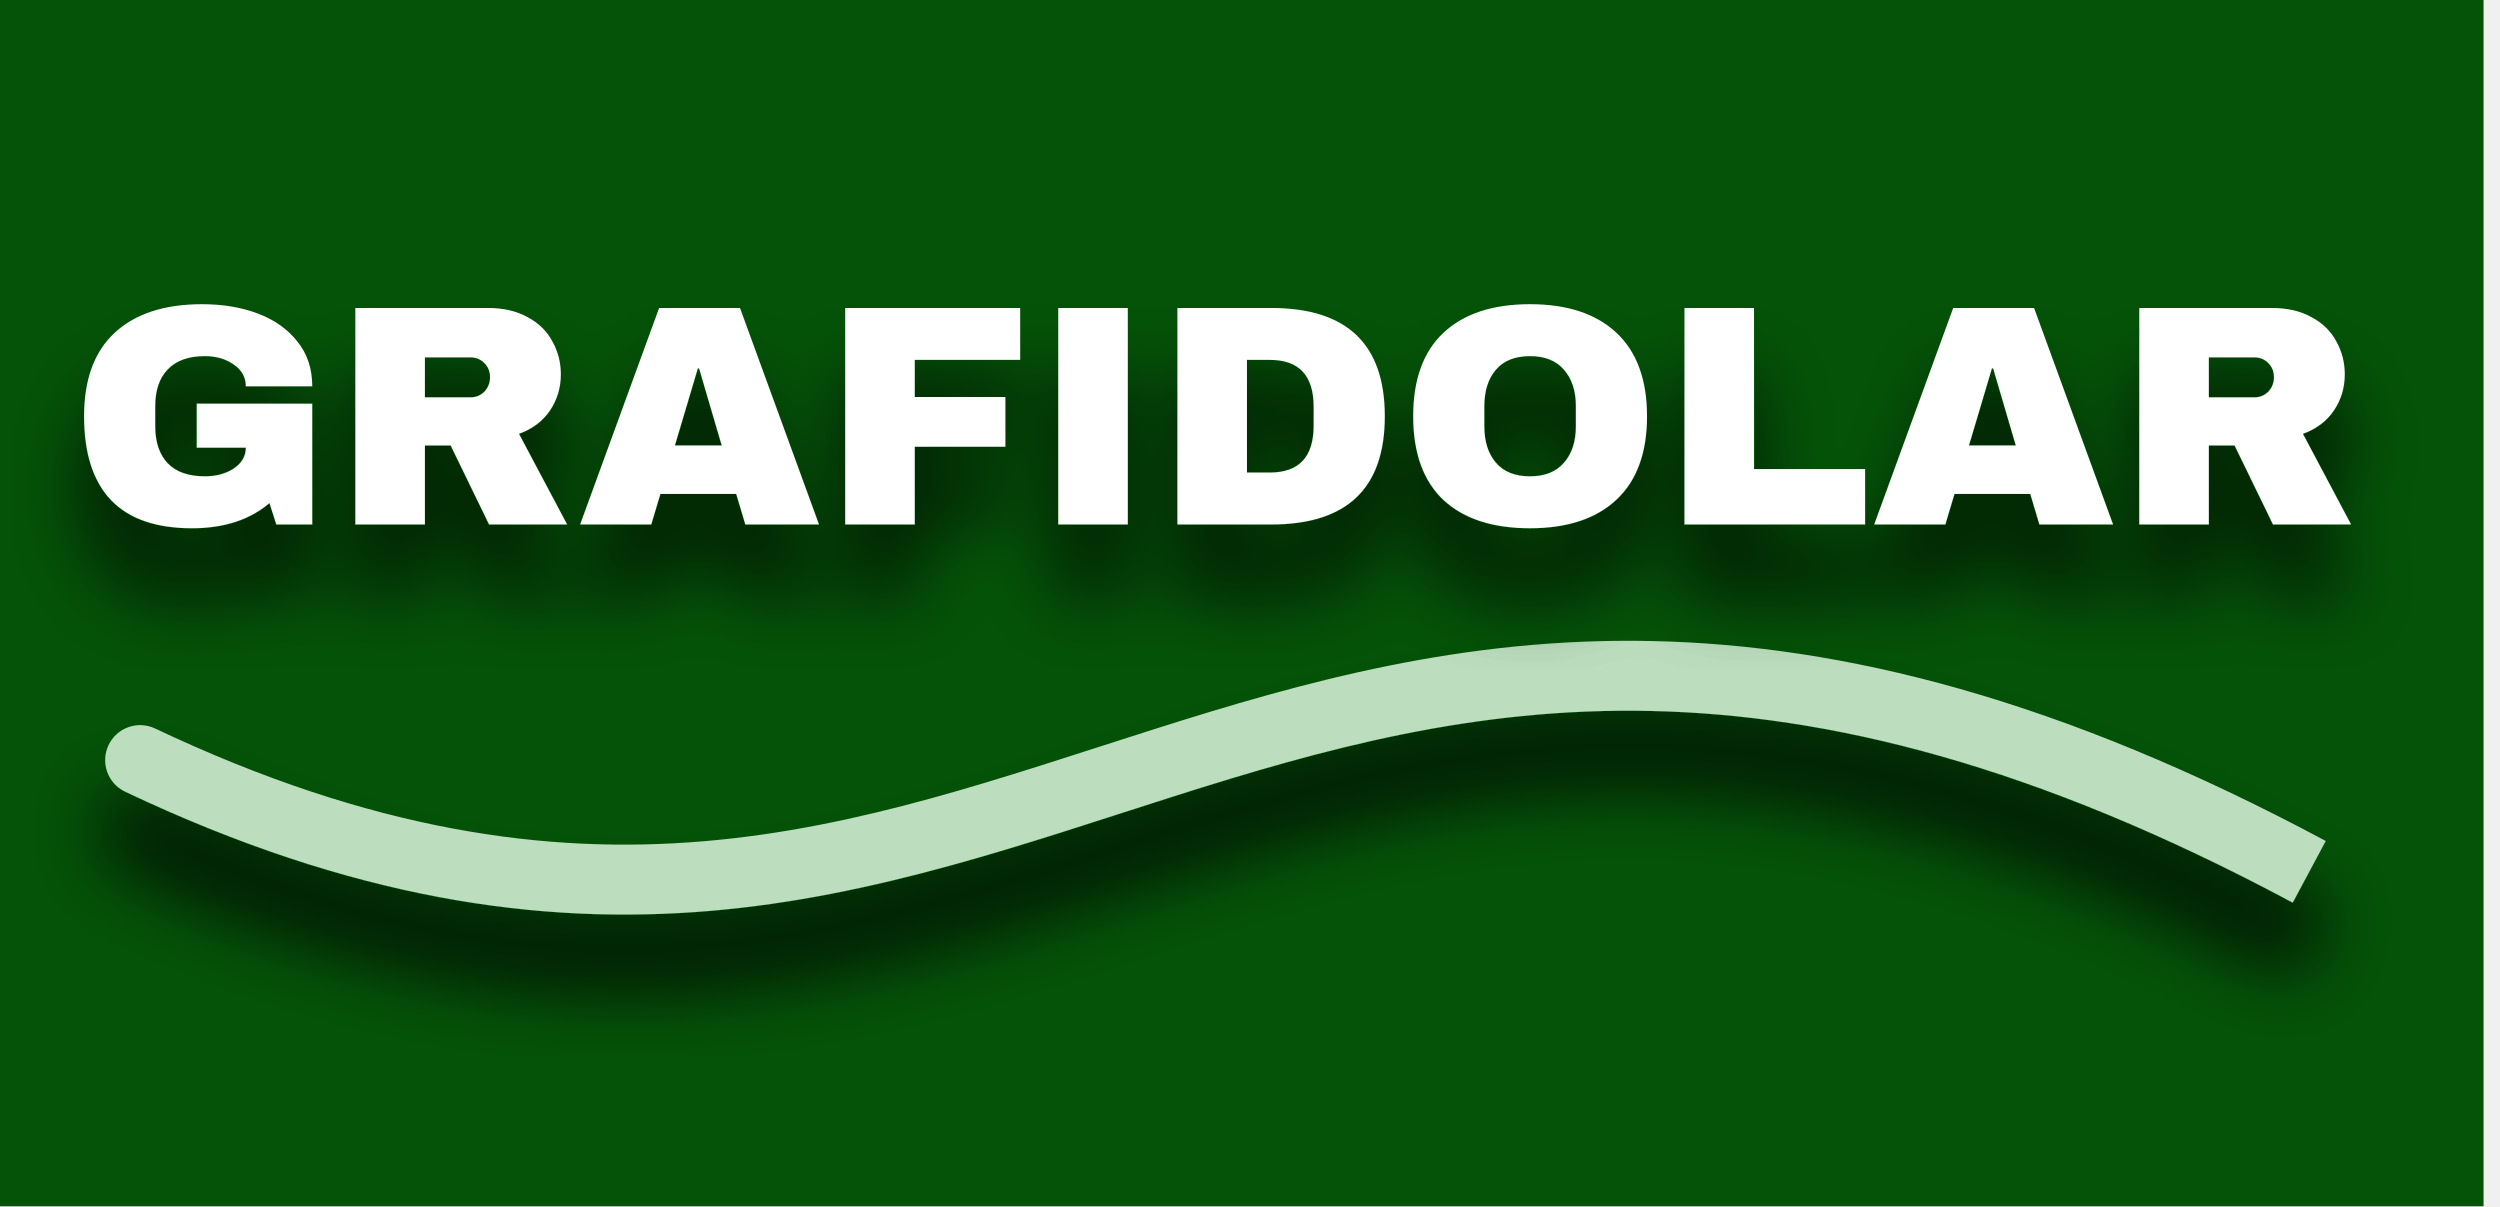
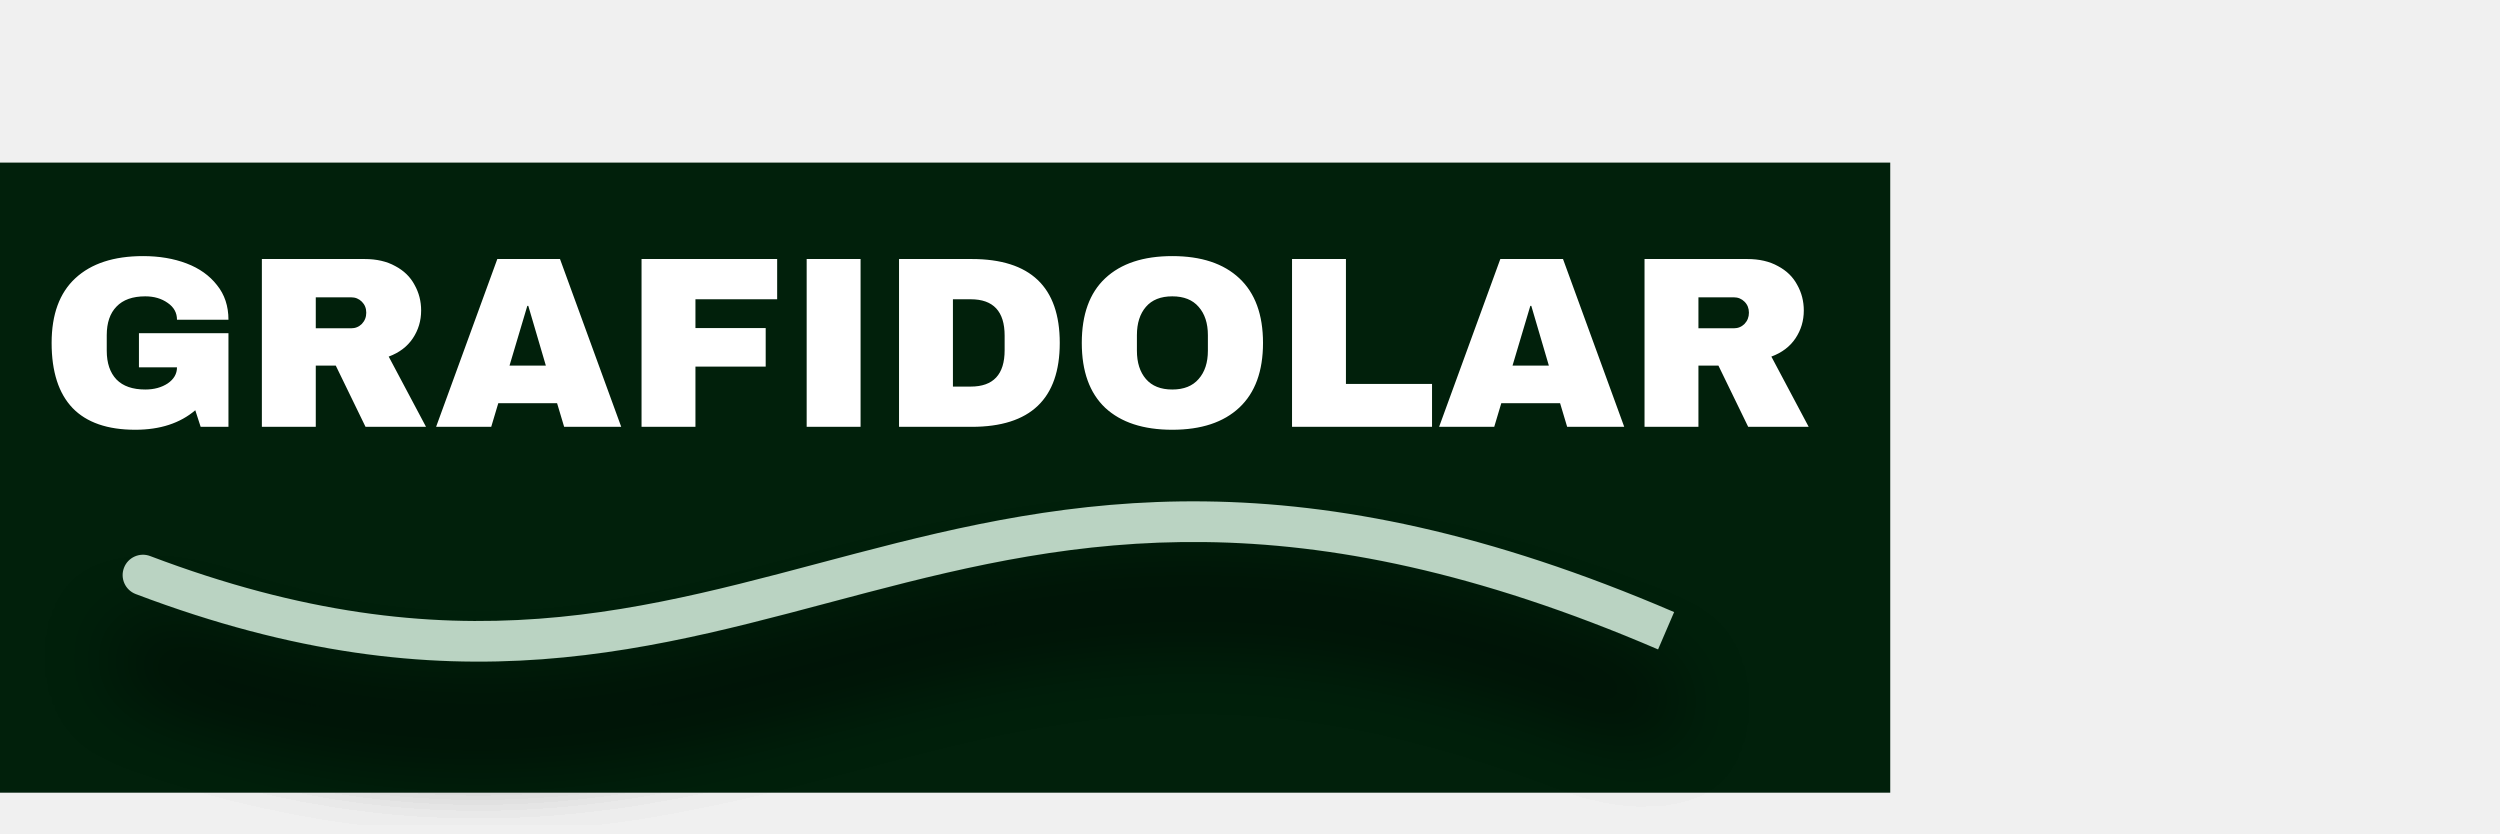
- <svg xmlns="http://www.w3.org/2000/svg" width="143" height="69" viewBox="0 0 143 69" fill="none">
-   <path d="M0 0H142.059V69H0V0Z" fill="#055309" />
-   <g style="mix-blend-mode:luminosity" filter="url(#filter0_dddd_20_7)">
-     <path d="M8.872 41.67C7.874 41.197 6.681 41.623 6.208 42.621C5.735 43.62 6.161 44.812 7.159 45.285L8.872 41.67ZM7.159 45.285C20.184 51.453 30.893 52.925 40.582 52.106C50.178 51.294 58.717 48.225 67.184 45.536C75.713 42.827 84.308 40.448 94.437 40.667C104.545 40.886 116.332 43.698 131.144 51.631L133.034 48.104C117.768 39.929 105.368 36.902 94.525 36.668C83.703 36.434 74.582 38.99 65.974 41.724C57.304 44.477 49.285 47.356 40.246 48.12C31.299 48.877 21.294 47.552 8.872 41.67L7.159 45.285Z" fill="#FFF2F2" fill-opacity="0.8" />
+ <svg xmlns="http://www.w3.org/2000/svg" width="123" height="41" viewBox="0 0 123 41" fill="none">
+   <path d="M0 8H93V39H0V8Z" fill="#01200B" />
+   <g style="mix-blend-mode:luminosity" filter="url(#filter0_dddd_9_37)">
+     <path d="M7.388 27.358C6.872 27.162 6.294 27.422 6.099 27.939C5.903 28.455 6.162 29.032 6.679 29.228L7.388 27.358ZM6.679 29.228C22.342 35.17 32.301 31.868 42.667 29.152C47.834 27.798 53.086 26.593 59.274 26.669C65.454 26.745 72.621 28.102 81.577 31.951L82.367 30.114C73.201 26.174 65.775 24.749 59.298 24.669C52.83 24.589 47.364 25.854 42.16 27.217C31.787 29.935 22.398 33.052 7.388 27.358L6.679 29.228Z" fill="#FFF2F2" fill-opacity="0.8" />
  </g>
-   <g style="mix-blend-mode:luminosity" filter="url(#filter1_ddd_20_7)">
-     <path d="M11.56 17.4C12.748 17.4 13.816 17.58 14.764 17.94C15.712 18.3 16.462 18.834 17.014 19.542C17.578 20.238 17.86 21.09 17.86 22.098H14.062C14.062 21.582 13.834 21.168 13.378 20.856C12.922 20.532 12.37 20.37 11.722 20.37C10.786 20.37 10.078 20.622 9.598 21.126C9.118 21.618 8.878 22.32 8.878 23.232V24.384C8.878 25.296 9.118 26.004 9.598 26.508C10.078 27 10.786 27.246 11.722 27.246C12.37 27.246 12.922 27.096 13.378 26.796C13.834 26.484 14.062 26.088 14.062 25.608H11.254V23.088H17.86V30H15.808L15.412 28.776C14.284 29.736 12.808 30.216 10.984 30.216C8.932 30.216 7.39 29.682 6.358 28.614C5.326 27.534 4.81 25.932 4.81 23.808C4.81 21.708 5.392 20.118 6.556 19.038C7.732 17.946 9.4 17.4 11.56 17.4ZM32.08 21.414C32.08 22.17 31.876 22.854 31.468 23.466C31.06 24.078 30.466 24.528 29.686 24.816L32.44 30H27.976L25.78 25.482H24.304V30H20.326V17.616H27.904C28.792 17.616 29.548 17.79 30.172 18.138C30.808 18.474 31.282 18.936 31.594 19.524C31.918 20.1 32.08 20.73 32.08 21.414ZM28.03 21.576C28.03 21.252 27.922 20.982 27.706 20.766C27.49 20.55 27.226 20.442 26.914 20.442H24.304V22.728H26.914C27.226 22.728 27.49 22.62 27.706 22.404C27.922 22.176 28.03 21.9 28.03 21.576ZM42.634 30L42.112 28.254H37.774L37.252 30H33.184L37.702 17.616H42.328L46.846 30H42.634ZM38.602 25.482H41.284L39.988 21.072H39.916L38.602 25.482ZM48.346 17.616H58.354V20.586H52.324V22.71H57.508V25.554H52.324V30H48.346V17.616ZM60.532 30V17.616H64.51V30H60.532ZM72.712 17.616C77.044 17.616 79.21 19.68 79.21 23.808C79.21 27.936 77.044 30 72.712 30H67.348V17.616H72.712ZM71.326 27.03H72.64C74.308 27.03 75.142 26.136 75.142 24.348V23.268C75.142 21.48 74.308 20.586 72.64 20.586H71.326V27.03ZM87.513 17.4C89.649 17.4 91.299 17.946 92.463 19.038C93.627 20.13 94.209 21.72 94.209 23.808C94.209 25.896 93.627 27.486 92.463 28.578C91.299 29.67 89.649 30.216 87.513 30.216C85.377 30.216 83.727 29.676 82.563 28.596C81.411 27.504 80.835 25.908 80.835 23.808C80.835 21.708 81.411 20.118 82.563 19.038C83.727 17.946 85.377 17.4 87.513 17.4ZM87.513 20.37C86.661 20.37 86.013 20.628 85.569 21.144C85.125 21.66 84.903 22.356 84.903 23.232V24.384C84.903 25.26 85.125 25.956 85.569 26.472C86.013 26.988 86.661 27.246 87.513 27.246C88.365 27.246 89.013 26.988 89.457 26.472C89.913 25.956 90.141 25.26 90.141 24.384V23.232C90.141 22.356 89.913 21.66 89.457 21.144C89.013 20.628 88.365 20.37 87.513 20.37ZM96.352 17.616H100.33V26.832H106.684V30H96.352V17.616ZM116.655 30L116.133 28.254H111.795L111.273 30H107.205L111.723 17.616H116.349L120.867 30H116.655ZM112.623 25.482H115.305L114.009 21.072H113.937L112.623 25.482ZM134.121 21.414C134.121 22.17 133.917 22.854 133.509 23.466C133.101 24.078 132.507 24.528 131.727 24.816L134.481 30H130.017L127.821 25.482H126.345V30H122.367V17.616H129.945C130.833 17.616 131.589 17.79 132.213 18.138C132.849 18.474 133.323 18.936 133.635 19.524C133.959 20.1 134.121 20.73 134.121 21.414ZM130.071 21.576C130.071 21.252 129.963 20.982 129.747 20.766C129.531 20.55 129.267 20.442 128.955 20.442H126.345V22.728H128.955C129.267 22.728 129.531 22.62 129.747 22.404C129.963 22.176 130.071 21.9 130.071 21.576Z" fill="white" />
+   <g style="mix-blend-mode:luminosity">
+     <path d="M7.04 12.6C7.832 12.6 8.544 12.72 9.176 12.96C9.808 13.2 10.308 13.556 10.676 14.028C11.052 14.492 11.24 15.06 11.24 15.732H8.708C8.708 15.388 8.556 15.112 8.252 14.904C7.948 14.688 7.58 14.58 7.148 14.58C6.524 14.58 6.052 14.748 5.732 15.084C5.412 15.412 5.252 15.88 5.252 16.488V17.256C5.252 17.864 5.412 18.336 5.732 18.672C6.052 19 6.524 19.164 7.148 19.164C7.58 19.164 7.948 19.064 8.252 18.864C8.556 18.656 8.708 18.392 8.708 18.072H6.836V16.392H11.24V21H9.872L9.608 20.184C8.856 20.824 7.872 21.144 6.656 21.144C5.288 21.144 4.26 20.788 3.572 20.076C2.884 19.356 2.54 18.288 2.54 16.872C2.54 15.472 2.928 14.412 3.704 13.692C4.488 12.964 5.6 12.6 7.04 12.6ZM20.72 15.276C20.72 15.78 20.584 16.236 20.312 16.644C20.04 17.052 19.644 17.352 19.124 17.544L20.96 21H17.984L16.52 17.988H15.536V21H12.884V12.744H17.936C18.528 12.744 19.032 12.86 19.448 13.092C19.872 13.316 20.188 13.624 20.396 14.016C20.612 14.4 20.72 14.82 20.72 15.276ZM18.02 15.384C18.02 15.168 17.948 14.988 17.804 14.844C17.66 14.7 17.484 14.628 17.276 14.628H15.536V16.152H17.276C17.484 16.152 17.66 16.08 17.804 15.936C17.948 15.784 18.02 15.6 18.02 15.384ZM27.756 21L27.408 19.836H24.516L24.168 21H21.456L24.468 12.744H27.552L30.564 21H27.756ZM25.068 17.988H26.856L25.992 15.048H25.944L25.068 17.988ZM31.564 12.744H38.236V14.724H34.216V16.14H37.672V18.036H34.216V21H31.564V12.744ZM39.688 21V12.744H42.34V21H39.688ZM47.808 12.744C50.696 12.744 52.14 14.12 52.14 16.872C52.14 19.624 50.696 21 47.808 21H44.232V12.744H47.808ZM46.884 19.02H47.76C48.872 19.02 49.428 18.424 49.428 17.232V16.512C49.428 15.32 48.872 14.724 47.76 14.724H46.884V19.02ZM57.676 12.6C59.1 12.6 60.2 12.964 60.976 13.692C61.752 14.42 62.14 15.48 62.14 16.872C62.14 18.264 61.752 19.324 60.976 20.052C60.2 20.78 59.1 21.144 57.676 21.144C56.252 21.144 55.152 20.784 54.376 20.064C53.608 19.336 53.224 18.272 53.224 16.872C53.224 15.472 53.608 14.412 54.376 13.692C55.152 12.964 56.252 12.6 57.676 12.6ZM57.676 14.58C57.108 14.58 56.676 14.752 56.38 15.096C56.084 15.44 55.936 15.904 55.936 16.488V17.256C55.936 17.84 56.084 18.304 56.38 18.648C56.676 18.992 57.108 19.164 57.676 19.164C58.244 19.164 58.676 18.992 58.972 18.648C59.276 18.304 59.428 17.84 59.428 17.256V16.488C59.428 15.904 59.276 15.44 58.972 15.096C58.676 14.752 58.244 14.58 57.676 14.58ZM63.568 12.744H66.22V18.888H70.456V21H63.568V12.744ZM77.104 21L76.756 19.836H73.864L73.516 21H70.804L73.816 12.744H76.9L79.912 21H77.104ZM74.416 17.988H76.204L75.34 15.048H75.292L74.416 17.988ZM88.747 15.276C88.747 15.78 88.611 16.236 88.339 16.644C88.067 17.052 87.671 17.352 87.151 17.544L88.987 21H86.011L84.547 17.988H83.563V21H80.911V12.744H85.963C86.555 12.744 87.059 12.86 87.475 13.092C87.899 13.316 88.215 13.624 88.423 14.016C88.639 14.4 88.747 14.82 88.747 15.276ZM86.047 15.384C86.047 15.168 85.975 14.988 85.831 14.844C85.687 14.7 85.511 14.628 85.303 14.628H83.563V16.152H85.303C85.511 16.152 85.687 16.08 85.831 15.936C85.975 15.784 86.047 15.6 86.047 15.384Z" fill="white" />
  </g>
  <defs>
-     <filter id="filter0_dddd_20_7" x="2.015" y="36.653" width="135.019" height="23.66" filterUnits="userSpaceOnUse" color-interpolation-filters="sRGB">
+     <filter id="filter0_dddd_9_37" x="2.033" y="24.665" width="84.334" height="15.887" filterUnits="userSpaceOnUse" color-interpolation-filters="sRGB">
      <feFlood flood-opacity="0" result="BackgroundImageFix" />
      <feColorMatrix in="SourceAlpha" type="matrix" values="0 0 0 0 0 0 0 0 0 0 0 0 0 0 0 0 0 0 127 0" result="hardAlpha" />
      <feOffset dy="4" />
      <feGaussianBlur stdDeviation="2" />
      <feComposite in2="hardAlpha" operator="out" />
      <feColorMatrix type="matrix" values="0 0 0 0 0 0 0 0 0 0 0 0 0 0 0 0 0 0 0.25 0" />
-       <feBlend mode="normal" in2="BackgroundImageFix" result="effect1_dropShadow_20_7" />
+       <feBlend mode="normal" in2="BackgroundImageFix" result="effect1_dropShadow_9_37" />
      <feColorMatrix in="SourceAlpha" type="matrix" values="0 0 0 0 0 0 0 0 0 0 0 0 0 0 0 0 0 0 127 0" result="hardAlpha" />
      <feOffset dy="4" />
      <feGaussianBlur stdDeviation="2" />
      <feComposite in2="hardAlpha" operator="out" />
      <feColorMatrix type="matrix" values="0 0 0 0 0 0 0 0 0 0 0 0 0 0 0 0 0 0 0.25 0" />
-       <feBlend mode="normal" in2="effect1_dropShadow_20_7" result="effect2_dropShadow_20_7" />
+       <feBlend mode="normal" in2="effect1_dropShadow_9_37" result="effect2_dropShadow_9_37" />
      <feColorMatrix in="SourceAlpha" type="matrix" values="0 0 0 0 0 0 0 0 0 0 0 0 0 0 0 0 0 0 127 0" result="hardAlpha" />
      <feOffset dy="4" />
      <feGaussianBlur stdDeviation="2" />
      <feComposite in2="hardAlpha" operator="out" />
      <feColorMatrix type="matrix" values="0 0 0 0 0 0 0 0 0 0 0 0 0 0 0 0 0 0 0.25 0" />
-       <feBlend mode="normal" in2="effect2_dropShadow_20_7" result="effect3_dropShadow_20_7" />
+       <feBlend mode="normal" in2="effect2_dropShadow_9_37" result="effect3_dropShadow_9_37" />
      <feColorMatrix in="SourceAlpha" type="matrix" values="0 0 0 0 0 0 0 0 0 0 0 0 0 0 0 0 0 0 127 0" result="hardAlpha" />
      <feOffset dy="4" />
      <feGaussianBlur stdDeviation="2" />
      <feComposite in2="hardAlpha" operator="out" />
      <feColorMatrix type="matrix" values="0 0 0 0 0 0 0 0 0 0 0 0 0 0 0 0 0 0 0.25 0" />
-       <feBlend mode="normal" in2="effect3_dropShadow_20_7" result="effect4_dropShadow_20_7" />
-       <feBlend mode="normal" in="SourceGraphic" in2="effect4_dropShadow_20_7" result="shape" />
-     </filter>
-     <filter id="filter1_ddd_20_7" x="0.81" y="17.4" width="137.671" height="20.816" filterUnits="userSpaceOnUse" color-interpolation-filters="sRGB">
-       <feFlood flood-opacity="0" result="BackgroundImageFix" />
-       <feColorMatrix in="SourceAlpha" type="matrix" values="0 0 0 0 0 0 0 0 0 0 0 0 0 0 0 0 0 0 127 0" result="hardAlpha" />
-       <feOffset dy="4" />
-       <feGaussianBlur stdDeviation="2" />
-       <feComposite in2="hardAlpha" operator="out" />
-       <feColorMatrix type="matrix" values="0 0 0 0 0 0 0 0 0 0 0 0 0 0 0 0 0 0 0.25 0" />
-       <feBlend mode="normal" in2="BackgroundImageFix" result="effect1_dropShadow_20_7" />
-       <feColorMatrix in="SourceAlpha" type="matrix" values="0 0 0 0 0 0 0 0 0 0 0 0 0 0 0 0 0 0 127 0" result="hardAlpha" />
-       <feOffset dy="4" />
-       <feGaussianBlur stdDeviation="2" />
-       <feComposite in2="hardAlpha" operator="out" />
-       <feColorMatrix type="matrix" values="0 0 0 0 0 0 0 0 0 0 0 0 0 0 0 0 0 0 0.25 0" />
-       <feBlend mode="normal" in2="effect1_dropShadow_20_7" result="effect2_dropShadow_20_7" />
-       <feColorMatrix in="SourceAlpha" type="matrix" values="0 0 0 0 0 0 0 0 0 0 0 0 0 0 0 0 0 0 127 0" result="hardAlpha" />
-       <feOffset dy="4" />
-       <feGaussianBlur stdDeviation="2" />
-       <feComposite in2="hardAlpha" operator="out" />
-       <feColorMatrix type="matrix" values="0 0 0 0 0 0 0 0 0 0 0 0 0 0 0 0 0 0 0.25 0" />
-       <feBlend mode="normal" in2="effect2_dropShadow_20_7" result="effect3_dropShadow_20_7" />
-       <feBlend mode="normal" in="SourceGraphic" in2="effect3_dropShadow_20_7" result="shape" />
+       <feBlend mode="normal" in2="effect3_dropShadow_9_37" result="effect4_dropShadow_9_37" />
+       <feBlend mode="normal" in="SourceGraphic" in2="effect4_dropShadow_9_37" result="shape" />
    </filter>
  </defs>
</svg>
